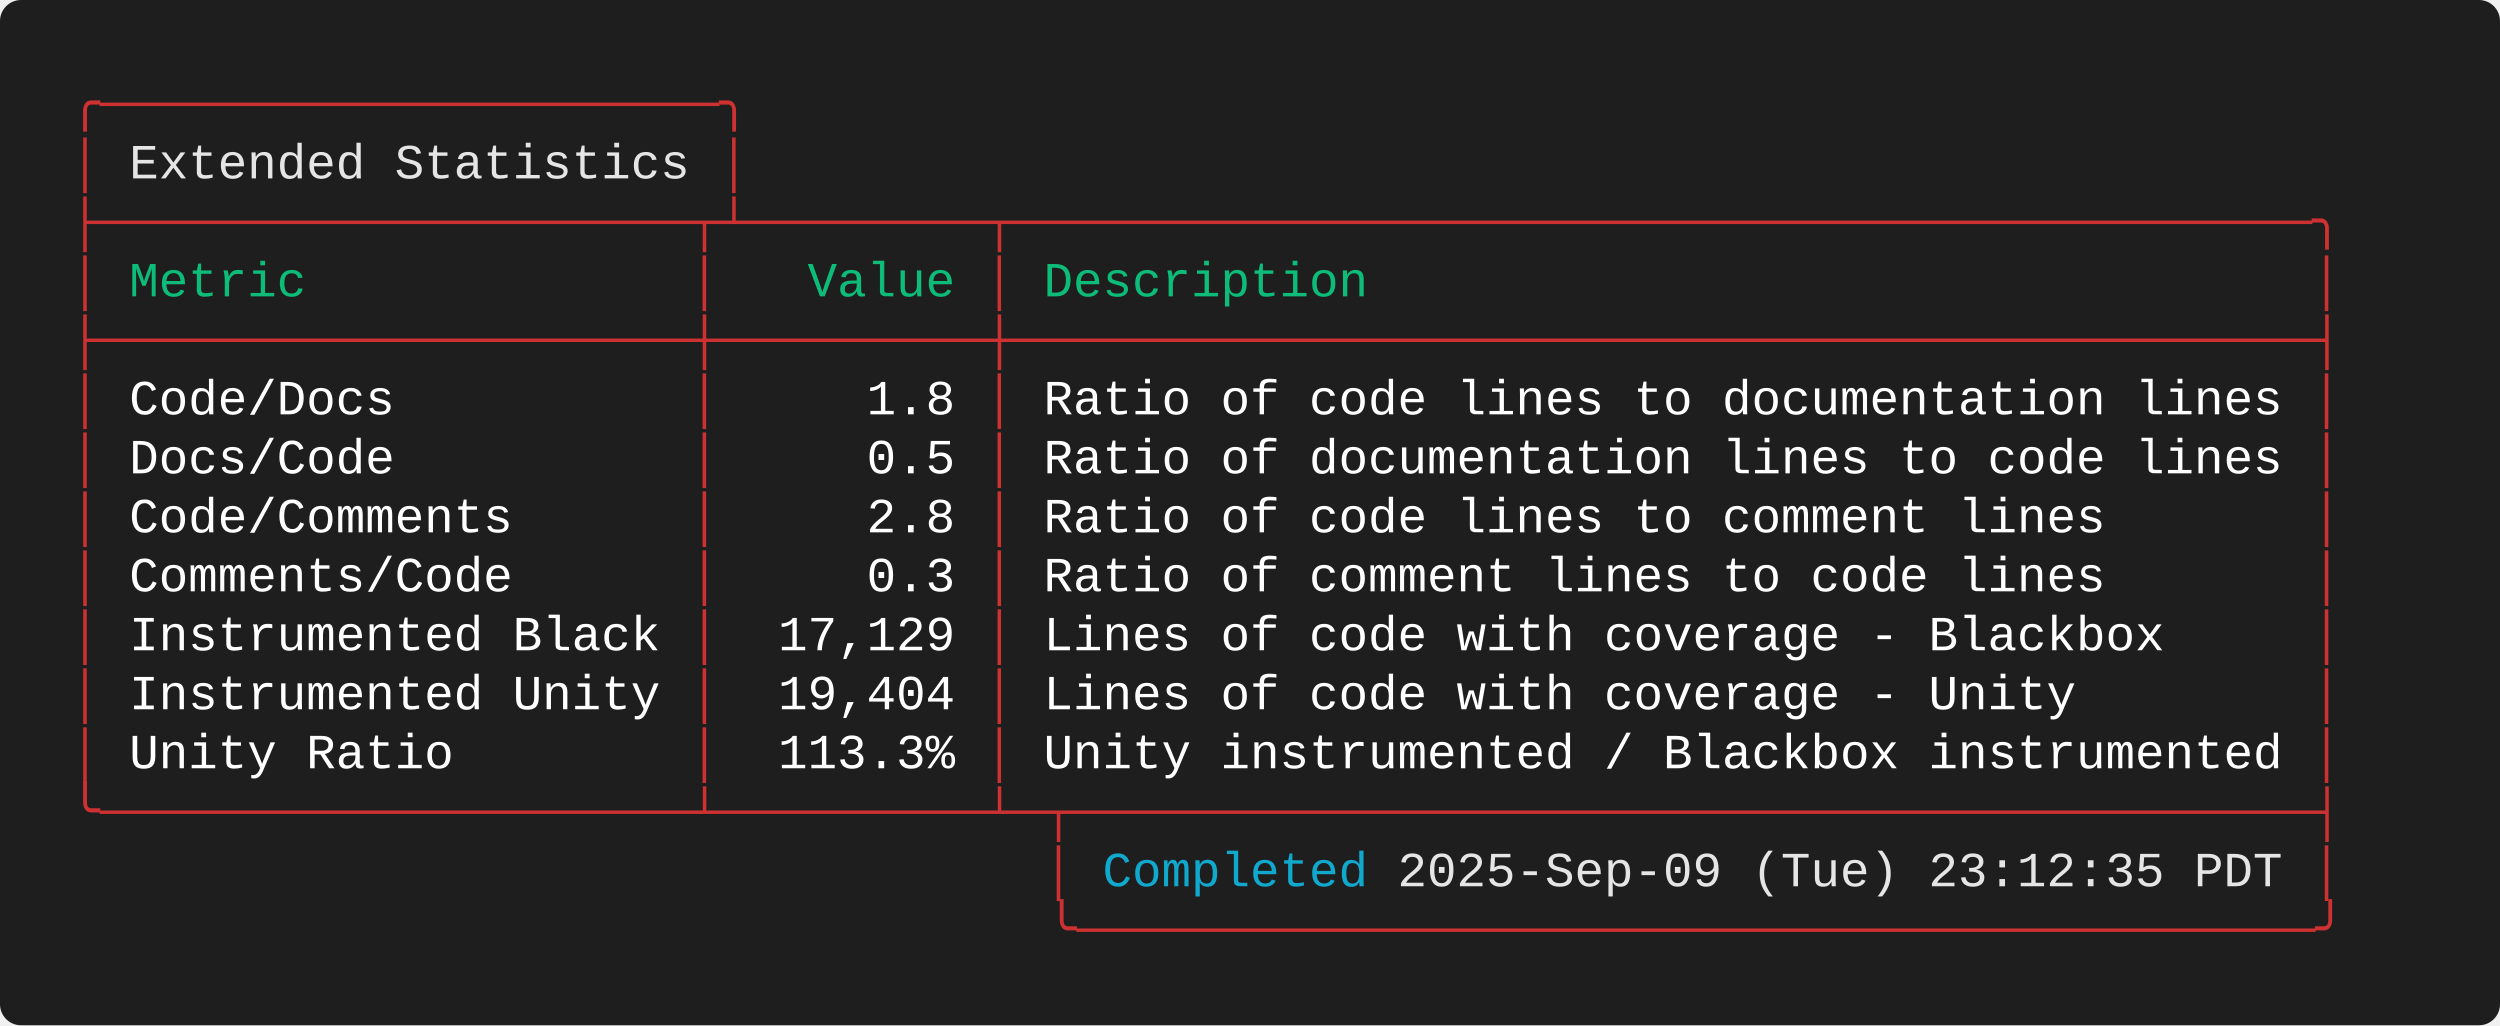
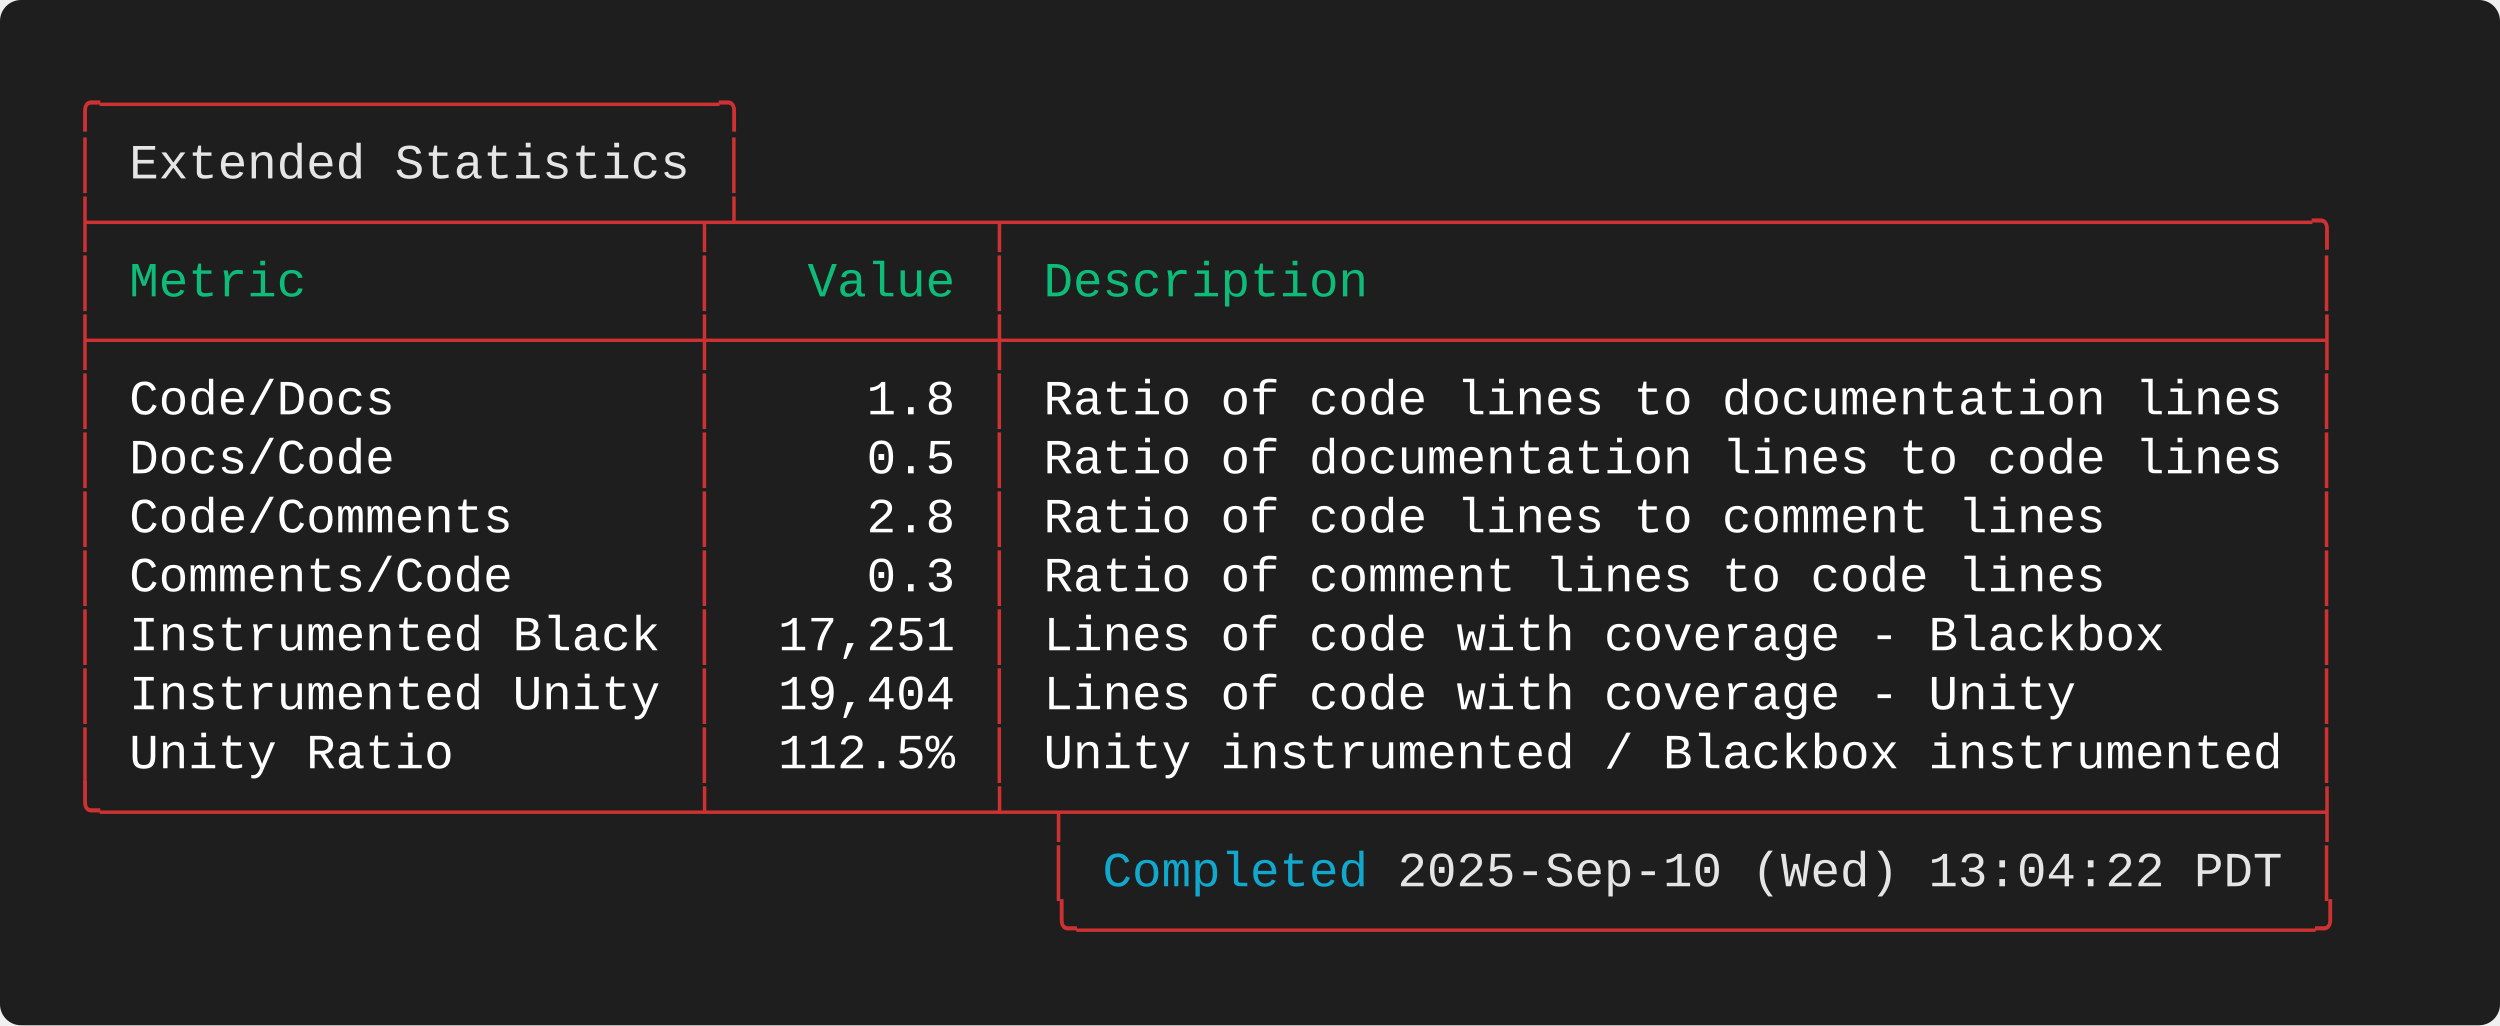
<svg xmlns="http://www.w3.org/2000/svg" width="712.00" height="292.00" viewBox="0 0 712.00 292.00">
  <defs>
    <style type="text/css">.terminal-text { font-family: 'Consolas', 'Consolas', 'Monaco', 'Courier New', monospace; }</style>
  </defs>
  <rect width="100%" height="100%" fill="#1e1e1e" rx="6" />
  <text x="20.00" y="34.00" font-size="14" class="terminal-text" xml:space="preserve" textLength="193.20" lengthAdjust="spacingAndGlyphs" fill="#cd3131">╭─────────────────────╮</text>
  <text x="20.00" y="50.80" font-size="14" class="terminal-text" xml:space="preserve" textLength="16.80" lengthAdjust="spacingAndGlyphs" fill="#cd3131">│ </text>
  <text x="36.80" y="50.80" font-size="14" class="terminal-text" xml:space="preserve" textLength="159.60" lengthAdjust="spacingAndGlyphs" fill="#e5e5e5">Extended Statistics</text>
  <text x="196.40" y="50.80" font-size="14" class="terminal-text" xml:space="preserve" textLength="8.40" lengthAdjust="spacingAndGlyphs" fill="#ffffff"> </text>
  <text x="204.80" y="50.80" font-size="14" class="terminal-text" xml:space="preserve" textLength="8.40" lengthAdjust="spacingAndGlyphs" fill="#cd3131">│</text>
  <text x="20.00" y="67.60" font-size="14" class="terminal-text" xml:space="preserve" textLength="646.80" lengthAdjust="spacingAndGlyphs" fill="#cd3131">├────────────────────┬┴────────┬────────────────────────────────────────────╮</text>
  <text x="20.00" y="84.40" font-size="14" class="terminal-text" xml:space="preserve" textLength="8.40" lengthAdjust="spacingAndGlyphs" fill="#cd3131">│</text>
  <text x="28.40" y="84.40" font-size="14" class="terminal-text" xml:space="preserve" textLength="168.00" lengthAdjust="spacingAndGlyphs" fill="#0dbc79"> Metric             </text>
  <text x="196.40" y="84.40" font-size="14" class="terminal-text" xml:space="preserve" textLength="8.40" lengthAdjust="spacingAndGlyphs" fill="#cd3131">│</text>
  <text x="204.80" y="84.40" font-size="14" class="terminal-text" xml:space="preserve" textLength="75.60" lengthAdjust="spacingAndGlyphs" fill="#0dbc79">   Value </text>
  <text x="280.40" y="84.40" font-size="14" class="terminal-text" xml:space="preserve" textLength="8.40" lengthAdjust="spacingAndGlyphs" fill="#cd3131">│</text>
  <text x="288.80" y="84.40" font-size="14" class="terminal-text" xml:space="preserve" textLength="369.60" lengthAdjust="spacingAndGlyphs" fill="#0dbc79"> Description                                </text>
  <text x="658.40" y="84.40" font-size="14" class="terminal-text" xml:space="preserve" textLength="8.40" lengthAdjust="spacingAndGlyphs" fill="#cd3131">│</text>
  <text x="20.00" y="101.20" font-size="14" class="terminal-text" xml:space="preserve" textLength="646.80" lengthAdjust="spacingAndGlyphs" fill="#cd3131">├────────────────────┼─────────┼────────────────────────────────────────────┤</text>
  <text x="20.00" y="118.00" font-size="14" class="terminal-text" xml:space="preserve" textLength="8.40" lengthAdjust="spacingAndGlyphs" fill="#cd3131">│</text>
  <text x="28.40" y="118.00" font-size="14" class="terminal-text" xml:space="preserve" textLength="168.00" lengthAdjust="spacingAndGlyphs" fill="#ffffff"> Code/Docs          </text>
  <text x="196.40" y="118.00" font-size="14" class="terminal-text" xml:space="preserve" textLength="8.40" lengthAdjust="spacingAndGlyphs" fill="#cd3131">│</text>
  <text x="204.80" y="118.00" font-size="14" class="terminal-text" xml:space="preserve" textLength="75.60" lengthAdjust="spacingAndGlyphs" fill="#ffffff">     1.8 </text>
  <text x="280.40" y="118.00" font-size="14" class="terminal-text" xml:space="preserve" textLength="8.40" lengthAdjust="spacingAndGlyphs" fill="#cd3131">│</text>
  <text x="288.80" y="118.00" font-size="14" class="terminal-text" xml:space="preserve" textLength="369.60" lengthAdjust="spacingAndGlyphs" fill="#ffffff"> Ratio of code lines to documentation lines </text>
  <text x="658.40" y="118.00" font-size="14" class="terminal-text" xml:space="preserve" textLength="8.40" lengthAdjust="spacingAndGlyphs" fill="#cd3131">│</text>
  <text x="20.00" y="134.80" font-size="14" class="terminal-text" xml:space="preserve" textLength="8.40" lengthAdjust="spacingAndGlyphs" fill="#cd3131">│</text>
  <text x="28.40" y="134.80" font-size="14" class="terminal-text" xml:space="preserve" textLength="168.00" lengthAdjust="spacingAndGlyphs" fill="#ffffff"> Docs/Code          </text>
  <text x="196.40" y="134.80" font-size="14" class="terminal-text" xml:space="preserve" textLength="8.40" lengthAdjust="spacingAndGlyphs" fill="#cd3131">│</text>
  <text x="204.80" y="134.80" font-size="14" class="terminal-text" xml:space="preserve" textLength="75.60" lengthAdjust="spacingAndGlyphs" fill="#ffffff">     0.5 </text>
  <text x="280.40" y="134.80" font-size="14" class="terminal-text" xml:space="preserve" textLength="8.40" lengthAdjust="spacingAndGlyphs" fill="#cd3131">│</text>
  <text x="288.80" y="134.80" font-size="14" class="terminal-text" xml:space="preserve" textLength="369.60" lengthAdjust="spacingAndGlyphs" fill="#ffffff"> Ratio of documentation lines to code lines </text>
  <text x="658.40" y="134.80" font-size="14" class="terminal-text" xml:space="preserve" textLength="8.40" lengthAdjust="spacingAndGlyphs" fill="#cd3131">│</text>
  <text x="20.00" y="151.60" font-size="14" class="terminal-text" xml:space="preserve" textLength="8.40" lengthAdjust="spacingAndGlyphs" fill="#cd3131">│</text>
  <text x="28.40" y="151.60" font-size="14" class="terminal-text" xml:space="preserve" textLength="168.00" lengthAdjust="spacingAndGlyphs" fill="#ffffff"> Code/Comments      </text>
  <text x="196.40" y="151.60" font-size="14" class="terminal-text" xml:space="preserve" textLength="8.40" lengthAdjust="spacingAndGlyphs" fill="#cd3131">│</text>
  <text x="204.80" y="151.60" font-size="14" class="terminal-text" xml:space="preserve" textLength="75.60" lengthAdjust="spacingAndGlyphs" fill="#ffffff">     2.8 </text>
  <text x="280.40" y="151.60" font-size="14" class="terminal-text" xml:space="preserve" textLength="8.40" lengthAdjust="spacingAndGlyphs" fill="#cd3131">│</text>
  <text x="288.80" y="151.60" font-size="14" class="terminal-text" xml:space="preserve" textLength="369.60" lengthAdjust="spacingAndGlyphs" fill="#ffffff"> Ratio of code lines to comment lines       </text>
  <text x="658.40" y="151.60" font-size="14" class="terminal-text" xml:space="preserve" textLength="8.40" lengthAdjust="spacingAndGlyphs" fill="#cd3131">│</text>
  <text x="20.00" y="168.40" font-size="14" class="terminal-text" xml:space="preserve" textLength="8.40" lengthAdjust="spacingAndGlyphs" fill="#cd3131">│</text>
  <text x="28.40" y="168.40" font-size="14" class="terminal-text" xml:space="preserve" textLength="168.00" lengthAdjust="spacingAndGlyphs" fill="#ffffff"> Comments/Code      </text>
  <text x="196.40" y="168.40" font-size="14" class="terminal-text" xml:space="preserve" textLength="8.40" lengthAdjust="spacingAndGlyphs" fill="#cd3131">│</text>
  <text x="204.80" y="168.40" font-size="14" class="terminal-text" xml:space="preserve" textLength="75.60" lengthAdjust="spacingAndGlyphs" fill="#ffffff">     0.3 </text>
  <text x="280.40" y="168.40" font-size="14" class="terminal-text" xml:space="preserve" textLength="8.40" lengthAdjust="spacingAndGlyphs" fill="#cd3131">│</text>
  <text x="288.80" y="168.40" font-size="14" class="terminal-text" xml:space="preserve" textLength="369.60" lengthAdjust="spacingAndGlyphs" fill="#ffffff"> Ratio of comment lines to code lines       </text>
  <text x="658.40" y="168.40" font-size="14" class="terminal-text" xml:space="preserve" textLength="8.40" lengthAdjust="spacingAndGlyphs" fill="#cd3131">│</text>
  <text x="20.00" y="185.20" font-size="14" class="terminal-text" xml:space="preserve" textLength="8.40" lengthAdjust="spacingAndGlyphs" fill="#cd3131">│</text>
  <text x="28.40" y="185.20" font-size="14" class="terminal-text" xml:space="preserve" textLength="168.00" lengthAdjust="spacingAndGlyphs" fill="#ffffff"> Instrumented Black </text>
  <text x="196.40" y="185.20" font-size="14" class="terminal-text" xml:space="preserve" textLength="8.40" lengthAdjust="spacingAndGlyphs" fill="#cd3131">│</text>
-   <text x="204.80" y="185.20" font-size="14" class="terminal-text" xml:space="preserve" textLength="75.60" lengthAdjust="spacingAndGlyphs" fill="#ffffff">  17,129 </text>
+   <text x="204.80" y="185.20" font-size="14" class="terminal-text" xml:space="preserve" textLength="75.60" lengthAdjust="spacingAndGlyphs" fill="#ffffff">  17,251 </text>
  <text x="280.40" y="185.20" font-size="14" class="terminal-text" xml:space="preserve" textLength="8.40" lengthAdjust="spacingAndGlyphs" fill="#cd3131">│</text>
  <text x="288.80" y="185.20" font-size="14" class="terminal-text" xml:space="preserve" textLength="369.60" lengthAdjust="spacingAndGlyphs" fill="#ffffff"> Lines of code with coverage - Blackbox     </text>
  <text x="658.40" y="185.20" font-size="14" class="terminal-text" xml:space="preserve" textLength="8.40" lengthAdjust="spacingAndGlyphs" fill="#cd3131">│</text>
  <text x="20.00" y="202.00" font-size="14" class="terminal-text" xml:space="preserve" textLength="8.40" lengthAdjust="spacingAndGlyphs" fill="#cd3131">│</text>
  <text x="28.40" y="202.00" font-size="14" class="terminal-text" xml:space="preserve" textLength="168.00" lengthAdjust="spacingAndGlyphs" fill="#ffffff"> Instrumented Unity </text>
  <text x="196.40" y="202.00" font-size="14" class="terminal-text" xml:space="preserve" textLength="8.40" lengthAdjust="spacingAndGlyphs" fill="#cd3131">│</text>
  <text x="204.80" y="202.00" font-size="14" class="terminal-text" xml:space="preserve" textLength="75.60" lengthAdjust="spacingAndGlyphs" fill="#ffffff">  19,404 </text>
  <text x="280.40" y="202.00" font-size="14" class="terminal-text" xml:space="preserve" textLength="8.40" lengthAdjust="spacingAndGlyphs" fill="#cd3131">│</text>
  <text x="288.80" y="202.00" font-size="14" class="terminal-text" xml:space="preserve" textLength="369.60" lengthAdjust="spacingAndGlyphs" fill="#ffffff"> Lines of code with coverage - Unity        </text>
  <text x="658.40" y="202.00" font-size="14" class="terminal-text" xml:space="preserve" textLength="8.40" lengthAdjust="spacingAndGlyphs" fill="#cd3131">│</text>
  <text x="20.00" y="218.80" font-size="14" class="terminal-text" xml:space="preserve" textLength="8.40" lengthAdjust="spacingAndGlyphs" fill="#cd3131">│</text>
  <text x="28.40" y="218.80" font-size="14" class="terminal-text" xml:space="preserve" textLength="168.00" lengthAdjust="spacingAndGlyphs" fill="#ffffff"> Unity Ratio        </text>
  <text x="196.40" y="218.80" font-size="14" class="terminal-text" xml:space="preserve" textLength="8.40" lengthAdjust="spacingAndGlyphs" fill="#cd3131">│</text>
-   <text x="204.80" y="218.80" font-size="14" class="terminal-text" xml:space="preserve" textLength="75.60" lengthAdjust="spacingAndGlyphs" fill="#ffffff">  113.3% </text>
+   <text x="204.80" y="218.80" font-size="14" class="terminal-text" xml:space="preserve" textLength="75.60" lengthAdjust="spacingAndGlyphs" fill="#ffffff">  112.5% </text>
  <text x="280.40" y="218.80" font-size="14" class="terminal-text" xml:space="preserve" textLength="8.40" lengthAdjust="spacingAndGlyphs" fill="#cd3131">│</text>
  <text x="288.80" y="218.80" font-size="14" class="terminal-text" xml:space="preserve" textLength="369.60" lengthAdjust="spacingAndGlyphs" fill="#ffffff"> Unity instrumented / Blackbox instrumented </text>
  <text x="658.40" y="218.80" font-size="14" class="terminal-text" xml:space="preserve" textLength="8.40" lengthAdjust="spacingAndGlyphs" fill="#cd3131">│</text>
  <text x="20.00" y="235.60" font-size="14" class="terminal-text" xml:space="preserve" textLength="646.80" lengthAdjust="spacingAndGlyphs" fill="#cd3131">╰────────────────────┴─────────┴─┬──────────────────────────────────────────┤</text>
  <text x="20.00" y="252.40" font-size="14" class="terminal-text" xml:space="preserve" textLength="294.00" lengthAdjust="spacingAndGlyphs" fill="#cd3131">                                 │ </text>
  <text x="314.00" y="252.40" font-size="14" class="terminal-text" xml:space="preserve" textLength="75.60" lengthAdjust="spacingAndGlyphs" fill="#11a8cd">Completed</text>
-   <text x="389.60" y="252.40" font-size="14" class="terminal-text" xml:space="preserve" textLength="260.40" lengthAdjust="spacingAndGlyphs" fill="#e5e5e5"> 2025-Sep-09 (Tue) 23:12:35 PDT</text>
+   <text x="389.60" y="252.40" font-size="14" class="terminal-text" xml:space="preserve" textLength="260.40" lengthAdjust="spacingAndGlyphs" fill="#e5e5e5"> 2025-Sep-10 (Wed) 13:04:22 PDT</text>
  <text x="650.00" y="252.40" font-size="14" class="terminal-text" xml:space="preserve" textLength="8.40" lengthAdjust="spacingAndGlyphs" fill="#ffffff"> </text>
  <text x="658.40" y="252.40" font-size="14" class="terminal-text" xml:space="preserve" textLength="8.40" lengthAdjust="spacingAndGlyphs" fill="#cd3131">│</text>
  <text x="20.00" y="269.20" font-size="14" class="terminal-text" xml:space="preserve" textLength="646.80" lengthAdjust="spacingAndGlyphs" fill="#cd3131">                                 ╰──────────────────────────────────────────╯</text>
</svg>
